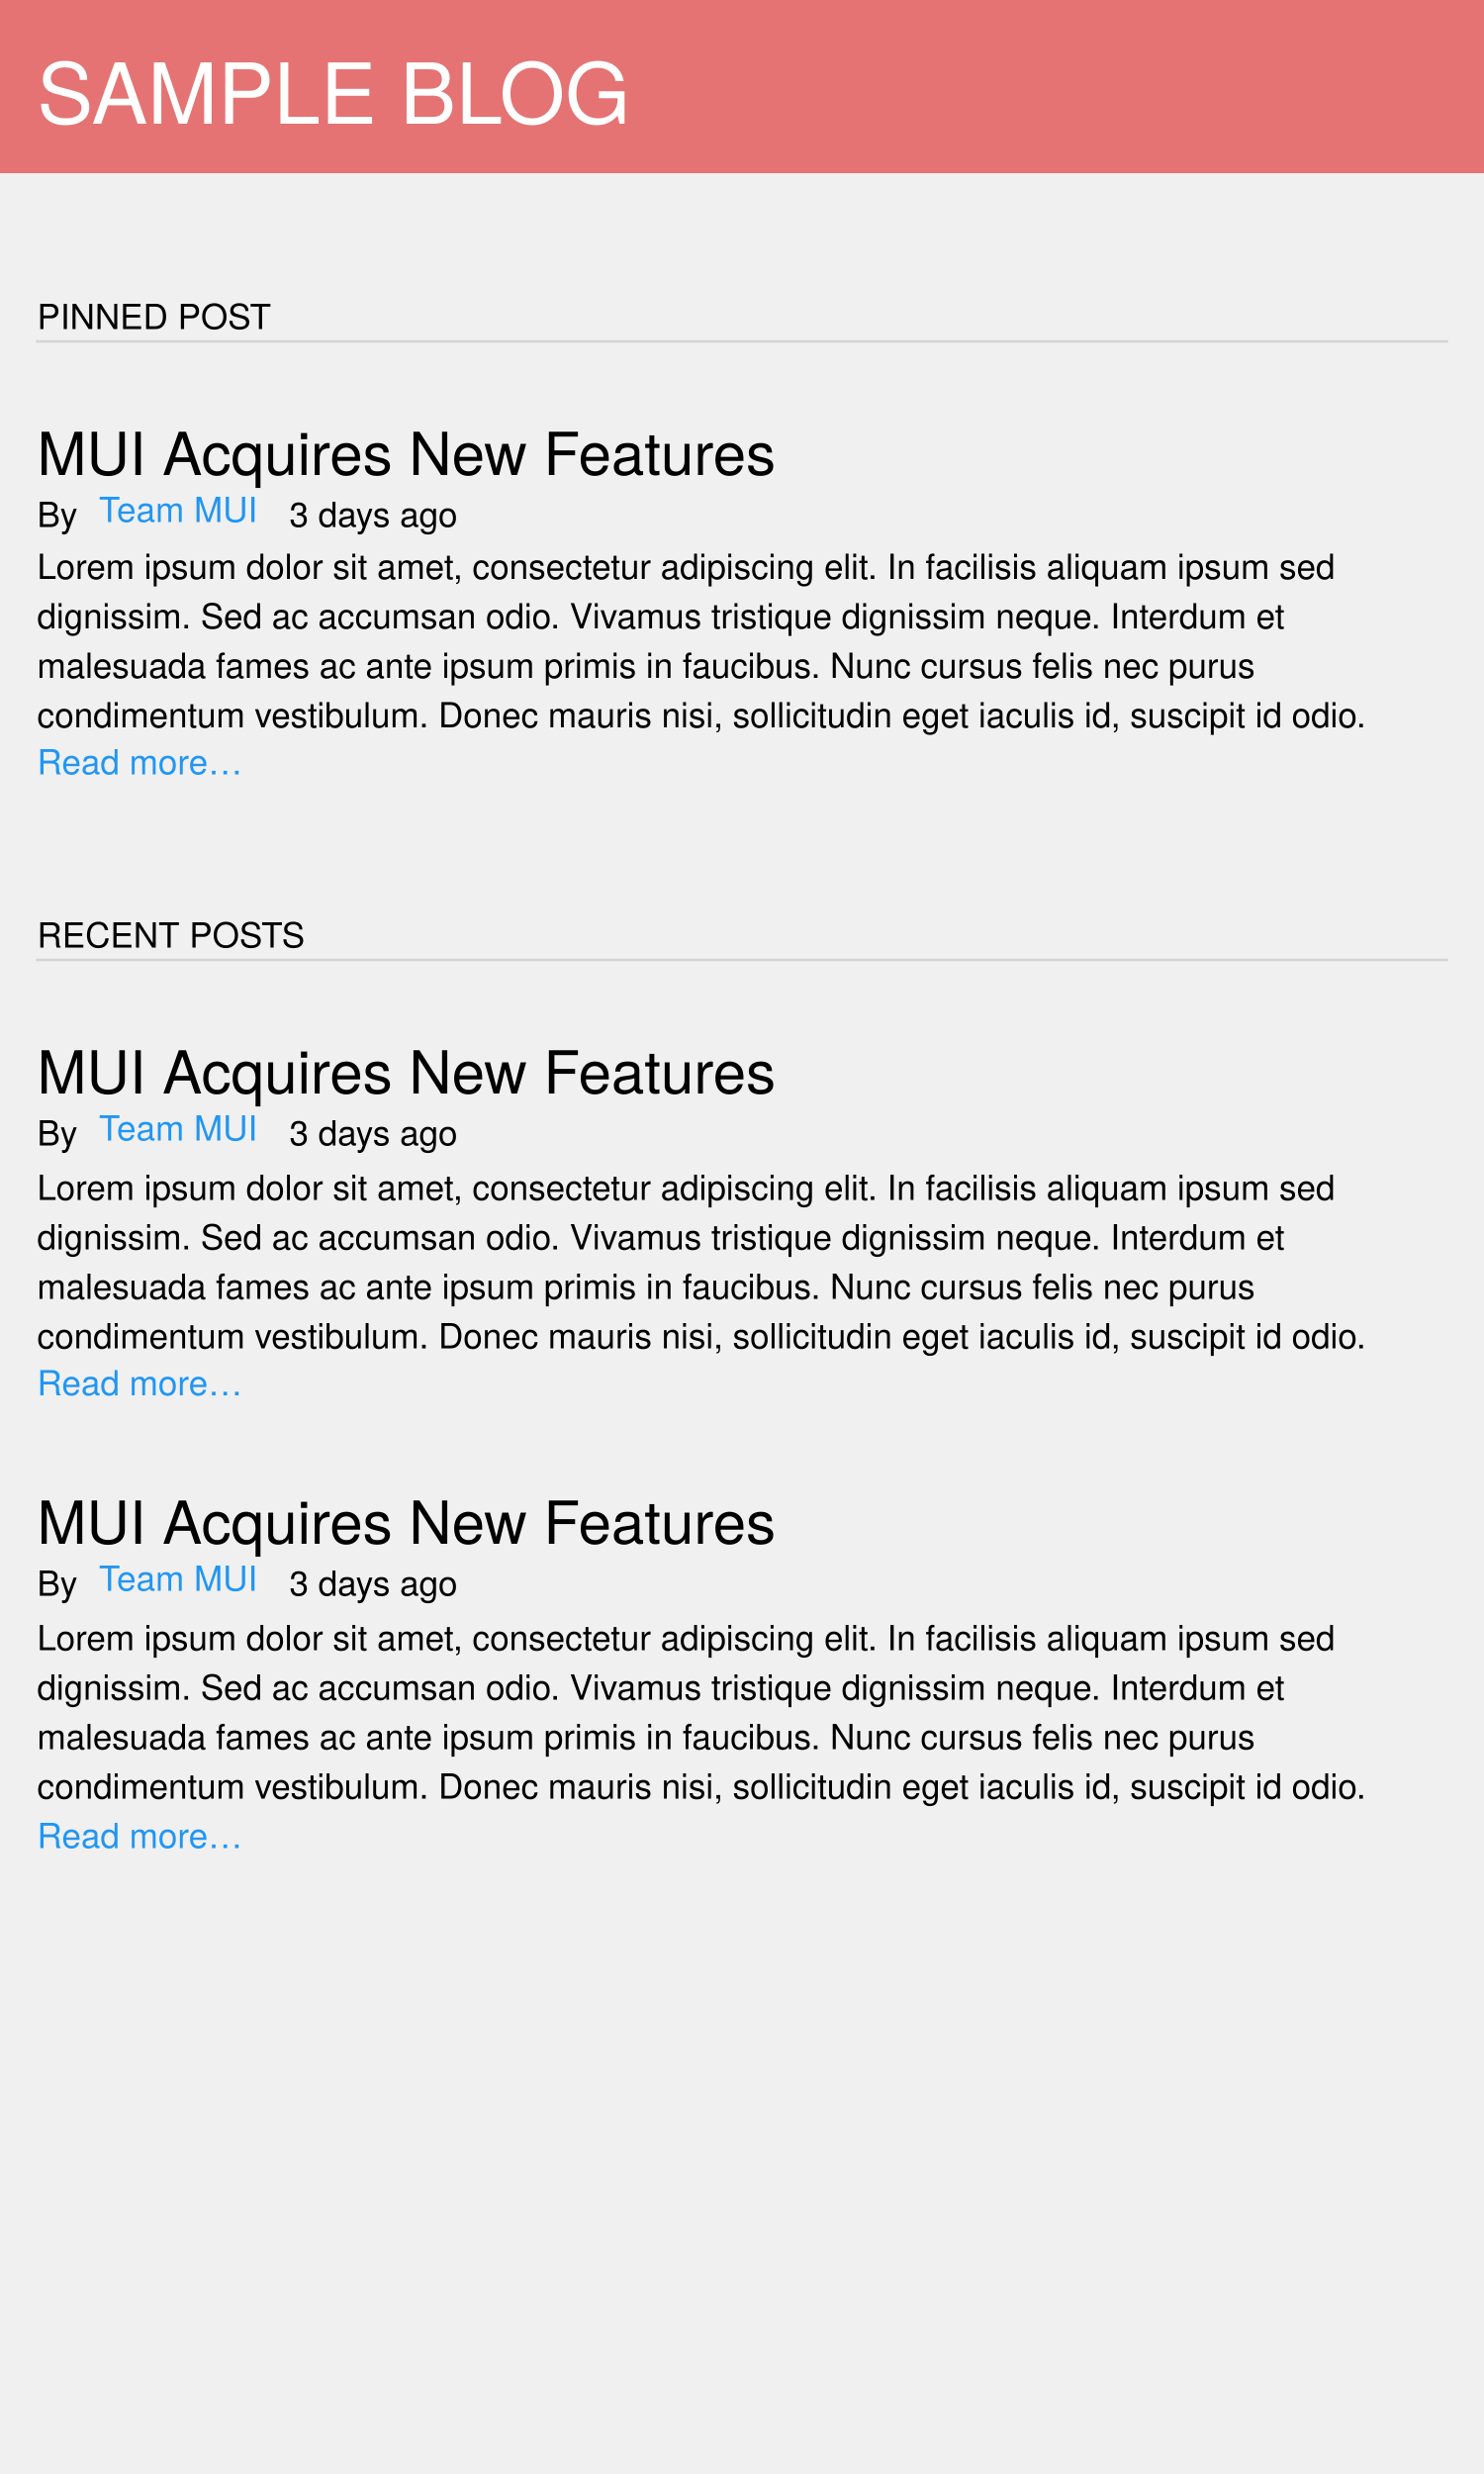
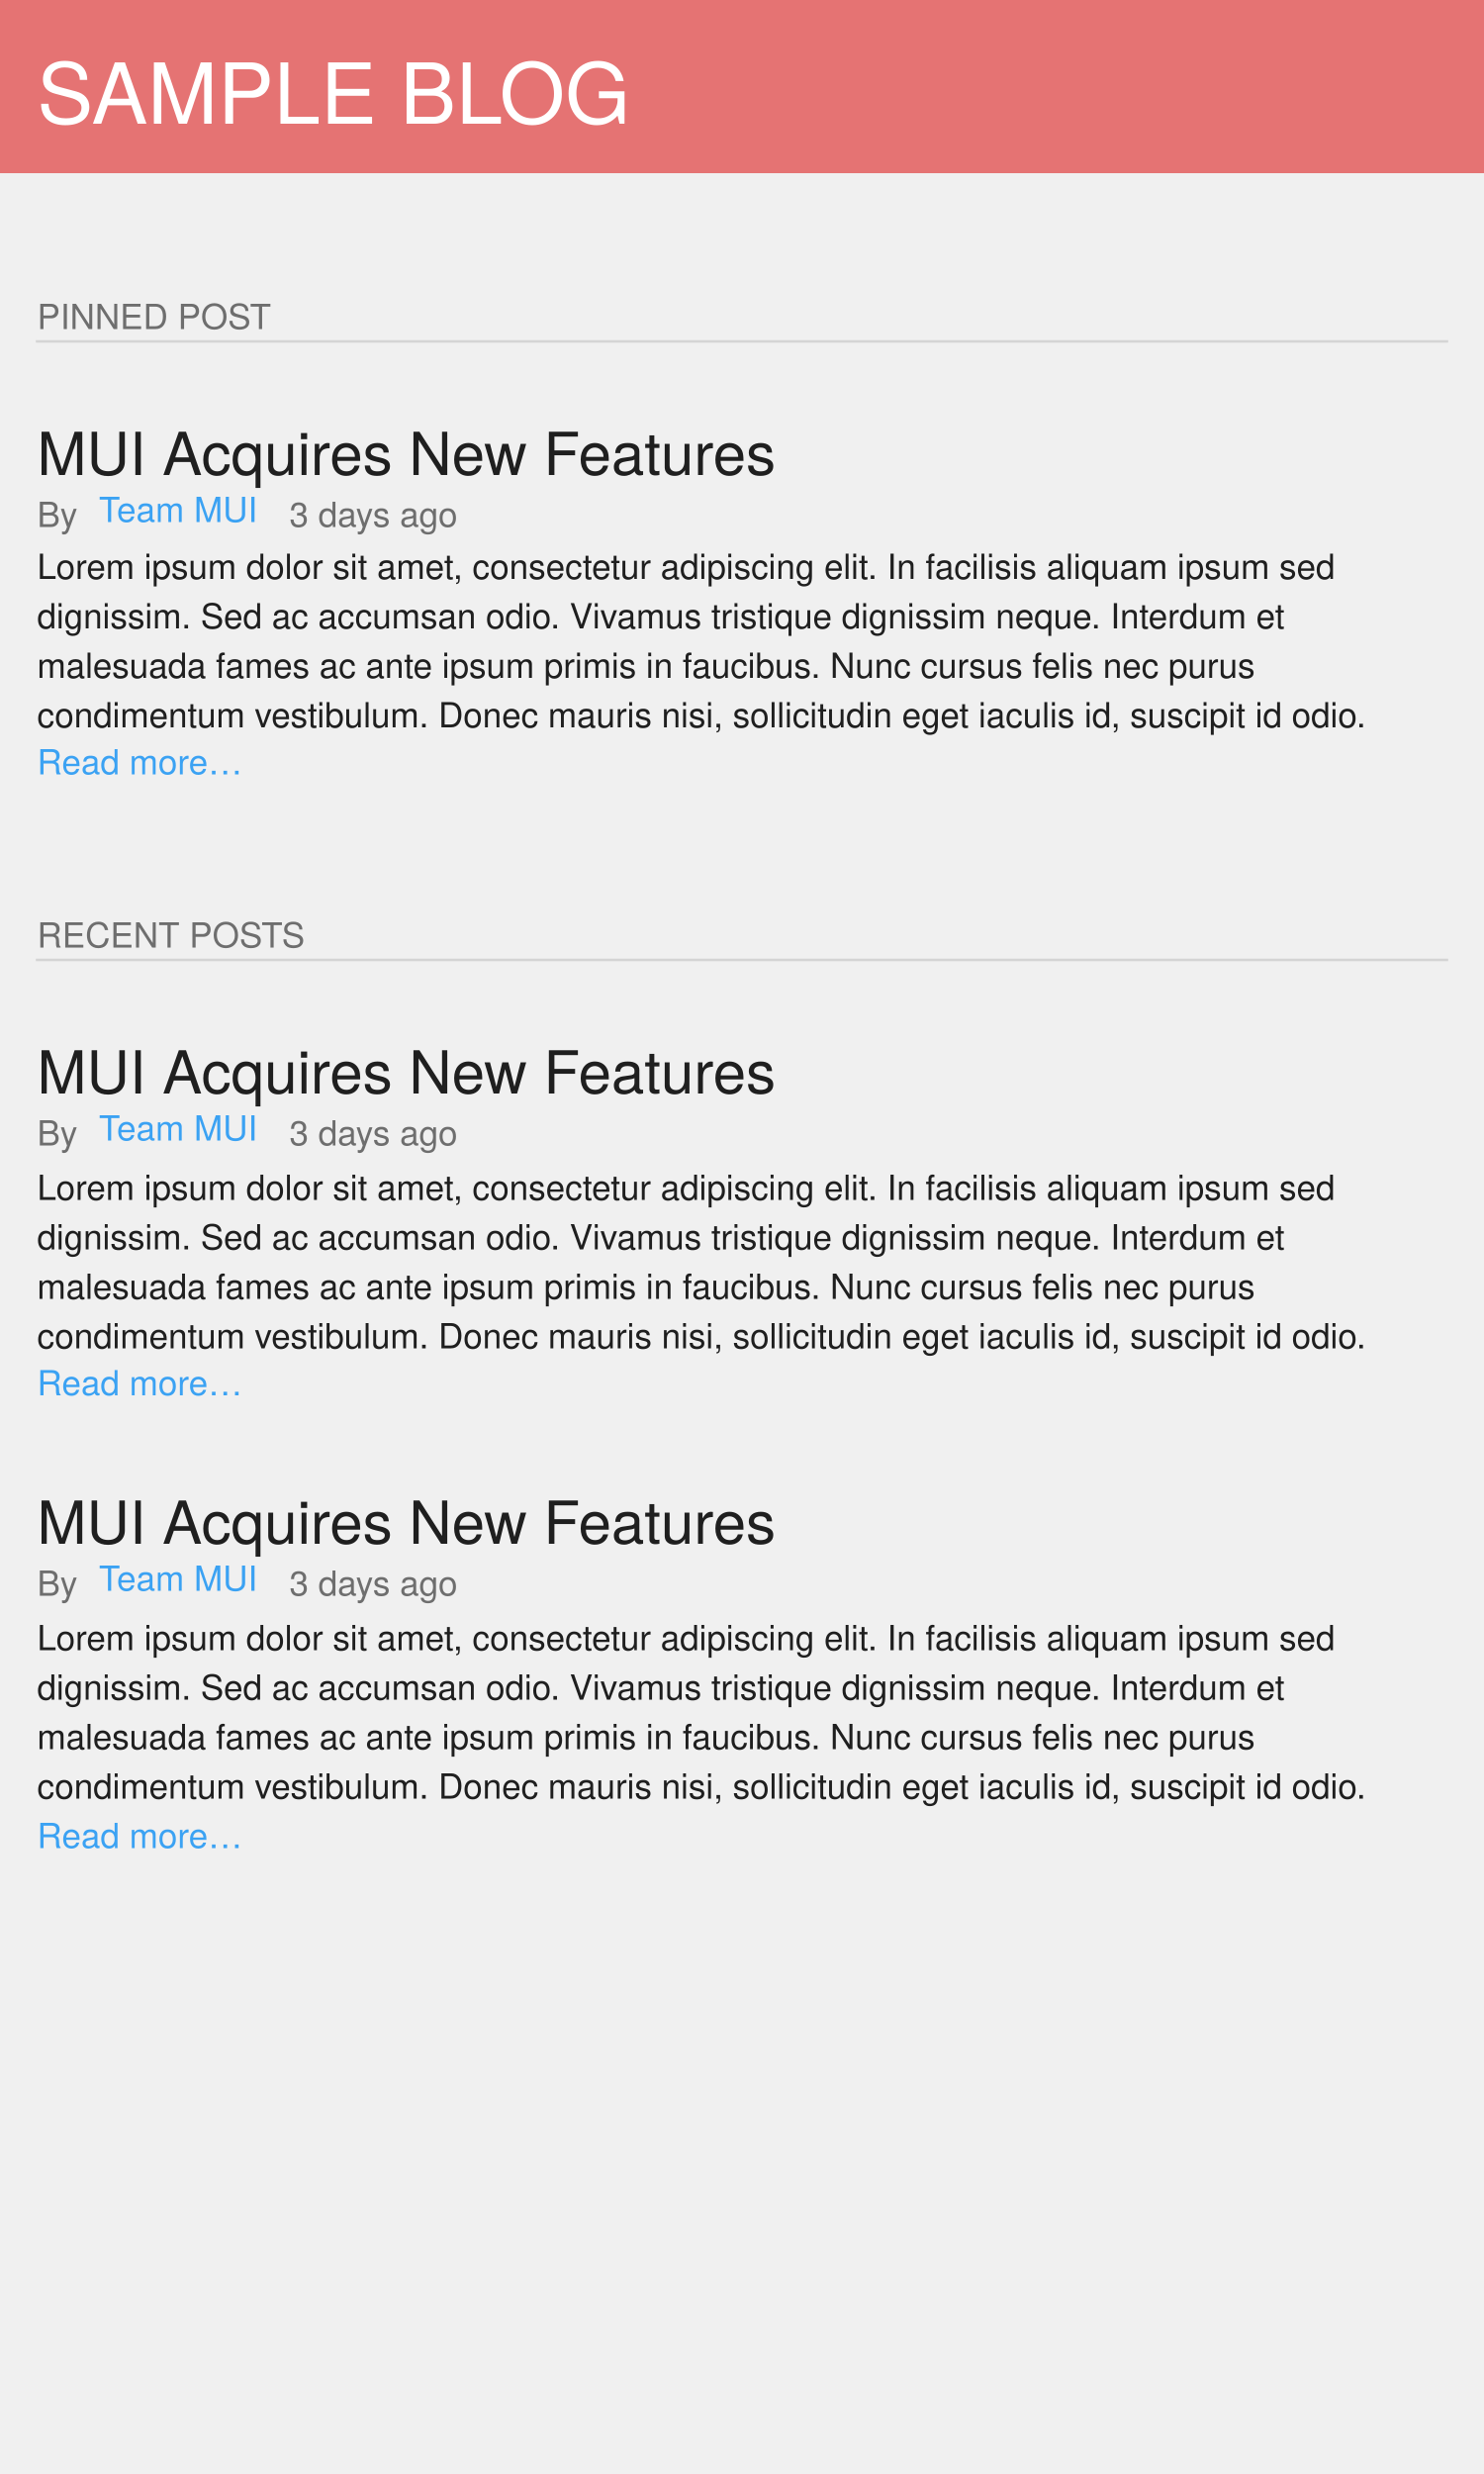
<svg xmlns="http://www.w3.org/2000/svg" width="600px" height="1000px" viewBox="0 0 600 1000" version="1.1">
  <defs />
-   <g id="Shared-Components" stroke="none" stroke-width="1" fill="none" fill-rule="evenodd">
+   <g id="MUI-Templates" stroke="none" stroke-width="1" fill="none" fill-rule="evenodd">
    <g id="Examples-&gt;-Blog-(Small)">
-       <text id="PINNED-POST" font-family="HelveticaNeue-Medium, Helvetica Neue" font-size="14" font-weight="400" line-spacing="14" letter-spacing="0.01" fill="#000000">
+       <text id="PINNED-POST" font-family="HelveticaNeue-Medium, Helvetica Neue" font-size="14" font-weight="400" line-spacing="14" letter-spacing="0.01" fill-opacity="0.54" fill="#000000">
        <tspan x="15" y="133">PINNED POST</tspan>
      </text>
      <path d="M15,138 L585,138" id="Line" stroke-opacity="0.12" stroke="#000000" stroke-linecap="square" />
-       <text id="MUI-Acquires-New-Fea" font-family="HelveticaNeue, Helvetica Neue" font-size="24" font-weight="normal" line-spacing="24" fill="#000000">
+       <text id="MUI-Acquires-New-Fea" font-family="HelveticaNeue, Helvetica Neue" font-size="24" font-weight="normal" line-spacing="24" fill-opacity="0.87" fill="#000000">
        <tspan x="15" y="192">MUI Acquires New Features</tspan>
      </text>
-       <text id="By" font-family="HelveticaNeue, Helvetica Neue" font-size="14" font-weight="normal" line-spacing="14" fill="#000000">
+       <text id="By" font-family="HelveticaNeue, Helvetica Neue" font-size="14" font-weight="normal" line-spacing="14" fill-opacity="0.54" fill="#000000">
        <tspan x="15" y="213">By</tspan>
      </text>
-       <text id="Team-MUI" font-family="HelveticaNeue, Helvetica Neue" font-size="14" font-weight="normal" line-spacing="14" letter-spacing="0.013" fill="#2196F3">
+       <text id="Team-MUI" font-family="HelveticaNeue, Helvetica Neue" font-size="14" font-weight="normal" line-spacing="14" letter-spacing="0.013" fill-opacity="0.87" fill="#2196F3">
        <tspan x="40" y="211">Team MUI</tspan>
      </text>
-       <text id="3-days-ago" font-family="HelveticaNeue, Helvetica Neue" font-size="14" font-weight="normal" line-spacing="14" fill="#000000">
+       <text id="3-days-ago" font-family="HelveticaNeue, Helvetica Neue" font-size="14" font-weight="normal" line-spacing="14" fill-opacity="0.54" fill="#000000">
        <tspan x="117" y="213">3 days ago</tspan>
      </text>
-       <text id="Lorem-ipsum-dolor-si" font-family="Helvetica" font-size="14" font-weight="normal" line-spacing="20" fill="#000000">
+       <text id="Lorem-ipsum-dolor-si" font-family="Helvetica" font-size="14" font-weight="normal" line-spacing="20" fill-opacity="0.87" fill="#000000">
        <tspan x="15" y="234">Lorem ipsum dolor sit amet, consectetur adipiscing elit. In facilisis aliquam ipsum sed </tspan>
        <tspan x="15" y="254">dignissim. Sed ac accumsan odio. Vivamus tristique dignissim neque. Interdum et </tspan>
        <tspan x="15" y="274">malesuada fames ac ante ipsum primis in faucibus. Nunc cursus felis nec purus </tspan>
        <tspan x="15" y="294">condimentum vestibulum. Donec mauris nisi, sollicitudin eget iaculis id, suscipit id odio.</tspan>
      </text>
-       <text id="RECENT-POSTS" font-family="HelveticaNeue-Medium, Helvetica Neue" font-size="14" font-weight="400" line-spacing="14" letter-spacing="0.01" fill="#000000">
+       <text id="RECENT-POSTS" font-family="HelveticaNeue-Medium, Helvetica Neue" font-size="14" font-weight="400" line-spacing="14" letter-spacing="0.01" fill-opacity="0.54" fill="#000000">
        <tspan x="15" y="383">RECENT POSTS</tspan>
      </text>
      <path d="M15,388 L585,388" id="Line" stroke-opacity="0.12" stroke="#000000" stroke-linecap="square" />
-       <text id="MUI-Acquires-New-Fea" font-family="HelveticaNeue, Helvetica Neue" font-size="24" font-weight="normal" line-spacing="24" fill="#000000">
+       <text id="MUI-Acquires-New-Fea" font-family="HelveticaNeue, Helvetica Neue" font-size="24" font-weight="normal" line-spacing="24" fill-opacity="0.87" fill="#000000">
        <tspan x="15" y="442">MUI Acquires New Features</tspan>
      </text>
-       <text id="By" font-family="HelveticaNeue, Helvetica Neue" font-size="14" font-weight="normal" line-spacing="14" fill="#000000">
+       <text id="By" font-family="HelveticaNeue, Helvetica Neue" font-size="14" font-weight="normal" line-spacing="14" fill-opacity="0.54" fill="#000000">
        <tspan x="15" y="463">By</tspan>
      </text>
-       <text id="Team-MUI" font-family="HelveticaNeue, Helvetica Neue" font-size="14" font-weight="normal" line-spacing="14" letter-spacing="0.013" fill="#2196F3">
+       <text id="Team-MUI" font-family="HelveticaNeue, Helvetica Neue" font-size="14" font-weight="normal" line-spacing="14" letter-spacing="0.013" fill-opacity="0.87" fill="#2196F3">
        <tspan x="40" y="461">Team MUI</tspan>
      </text>
-       <text id="3-days-ago" font-family="HelveticaNeue, Helvetica Neue" font-size="14" font-weight="normal" line-spacing="14" fill="#000000">
+       <text id="3-days-ago" font-family="HelveticaNeue, Helvetica Neue" font-size="14" font-weight="normal" line-spacing="14" fill-opacity="0.54" fill="#000000">
        <tspan x="117" y="463">3 days ago</tspan>
      </text>
-       <text id="Lorem-ipsum-dolor-si" font-family="Helvetica" font-size="14" font-weight="normal" line-spacing="20" fill="#000000">
+       <text id="Lorem-ipsum-dolor-si" font-family="Helvetica" font-size="14" font-weight="normal" line-spacing="20" fill-opacity="0.87" fill="#000000">
        <tspan x="15" y="485">Lorem ipsum dolor sit amet, consectetur adipiscing elit. In facilisis aliquam ipsum sed </tspan>
        <tspan x="15" y="505">dignissim. Sed ac accumsan odio. Vivamus tristique dignissim neque. Interdum et </tspan>
        <tspan x="15" y="525">malesuada fames ac ante ipsum primis in faucibus. Nunc cursus felis nec purus </tspan>
        <tspan x="15" y="545">condimentum vestibulum. Donec mauris nisi, sollicitudin eget iaculis id, suscipit id odio.</tspan>
      </text>
-       <text id="Read-more…" font-family="HelveticaNeue, Helvetica Neue" font-size="14" font-weight="normal" line-spacing="14" letter-spacing="0.013" fill="#2196F3">
+       <text id="Read-more…" font-family="HelveticaNeue, Helvetica Neue" font-size="14" font-weight="normal" line-spacing="14" letter-spacing="0.013" fill-opacity="0.87" fill="#2196F3">
        <tspan x="15" y="313">Read more…</tspan>
      </text>
-       <text id="Read-more…" font-family="HelveticaNeue, Helvetica Neue" font-size="14" font-weight="normal" line-spacing="14" letter-spacing="0.013" fill="#2196F3">
+       <text id="Read-more…" font-family="HelveticaNeue, Helvetica Neue" font-size="14" font-weight="normal" line-spacing="14" letter-spacing="0.013" fill-opacity="0.87" fill="#2196F3">
        <tspan x="15" y="564">Read more…</tspan>
      </text>
-       <text id="MUI-Acquires-New-Fea" font-family="HelveticaNeue, Helvetica Neue" font-size="24" font-weight="normal" line-spacing="24" fill="#000000">
+       <text id="MUI-Acquires-New-Fea" font-family="HelveticaNeue, Helvetica Neue" font-size="24" font-weight="normal" line-spacing="24" fill-opacity="0.87" fill="#000000">
        <tspan x="15" y="624">MUI Acquires New Features</tspan>
      </text>
-       <text id="By" font-family="HelveticaNeue, Helvetica Neue" font-size="14" font-weight="normal" line-spacing="14" fill="#000000">
+       <text id="By" font-family="HelveticaNeue, Helvetica Neue" font-size="14" font-weight="normal" line-spacing="14" fill-opacity="0.54" fill="#000000">
        <tspan x="15" y="645">By</tspan>
      </text>
-       <text id="Team-MUI" font-family="HelveticaNeue, Helvetica Neue" font-size="14" font-weight="normal" line-spacing="14" letter-spacing="0.013" fill="#2196F3">
+       <text id="Team-MUI" font-family="HelveticaNeue, Helvetica Neue" font-size="14" font-weight="normal" line-spacing="14" letter-spacing="0.013" fill-opacity="0.87" fill="#2196F3">
        <tspan x="40" y="643">Team MUI</tspan>
      </text>
-       <text id="3-days-ago" font-family="HelveticaNeue, Helvetica Neue" font-size="14" font-weight="normal" line-spacing="14" fill="#000000">
+       <text id="3-days-ago" font-family="HelveticaNeue, Helvetica Neue" font-size="14" font-weight="normal" line-spacing="14" fill-opacity="0.54" fill="#000000">
        <tspan x="117" y="645">3 days ago</tspan>
      </text>
-       <text id="Lorem-ipsum-dolor-si" font-family="Helvetica" font-size="14" font-weight="normal" line-spacing="20" fill="#000000">
+       <text id="Lorem-ipsum-dolor-si" font-family="Helvetica" font-size="14" font-weight="normal" line-spacing="20" fill-opacity="0.87" fill="#000000">
        <tspan x="15" y="667">Lorem ipsum dolor sit amet, consectetur adipiscing elit. In facilisis aliquam ipsum sed </tspan>
        <tspan x="15" y="687">dignissim. Sed ac accumsan odio. Vivamus tristique dignissim neque. Interdum et </tspan>
        <tspan x="15" y="707">malesuada fames ac ante ipsum primis in faucibus. Nunc cursus felis nec purus </tspan>
        <tspan x="15" y="727">condimentum vestibulum. Donec mauris nisi, sollicitudin eget iaculis id, suscipit id odio.</tspan>
      </text>
-       <text id="Read-more…" font-family="HelveticaNeue, Helvetica Neue" font-size="14" font-weight="normal" line-spacing="14" letter-spacing="0.013" fill="#2196F3">
+       <text id="Read-more…" font-family="HelveticaNeue, Helvetica Neue" font-size="14" font-weight="normal" line-spacing="14" letter-spacing="0.013" fill-opacity="0.87" fill="#2196F3">
        <tspan x="15" y="747">Read more…</tspan>
      </text>
      <rect id="Appbar" fill="#E57373" x="0" y="0" width="600" height="70" />
      <text id="SAMPLE-BLOG" font-family="HelveticaNeue, Helvetica Neue" font-size="34" font-weight="normal" line-spacing="34" fill="#FFFFFF">
        <tspan x="15" y="50">SAMPLE BLOG</tspan>
      </text>
    </g>
  </g>
</svg>
